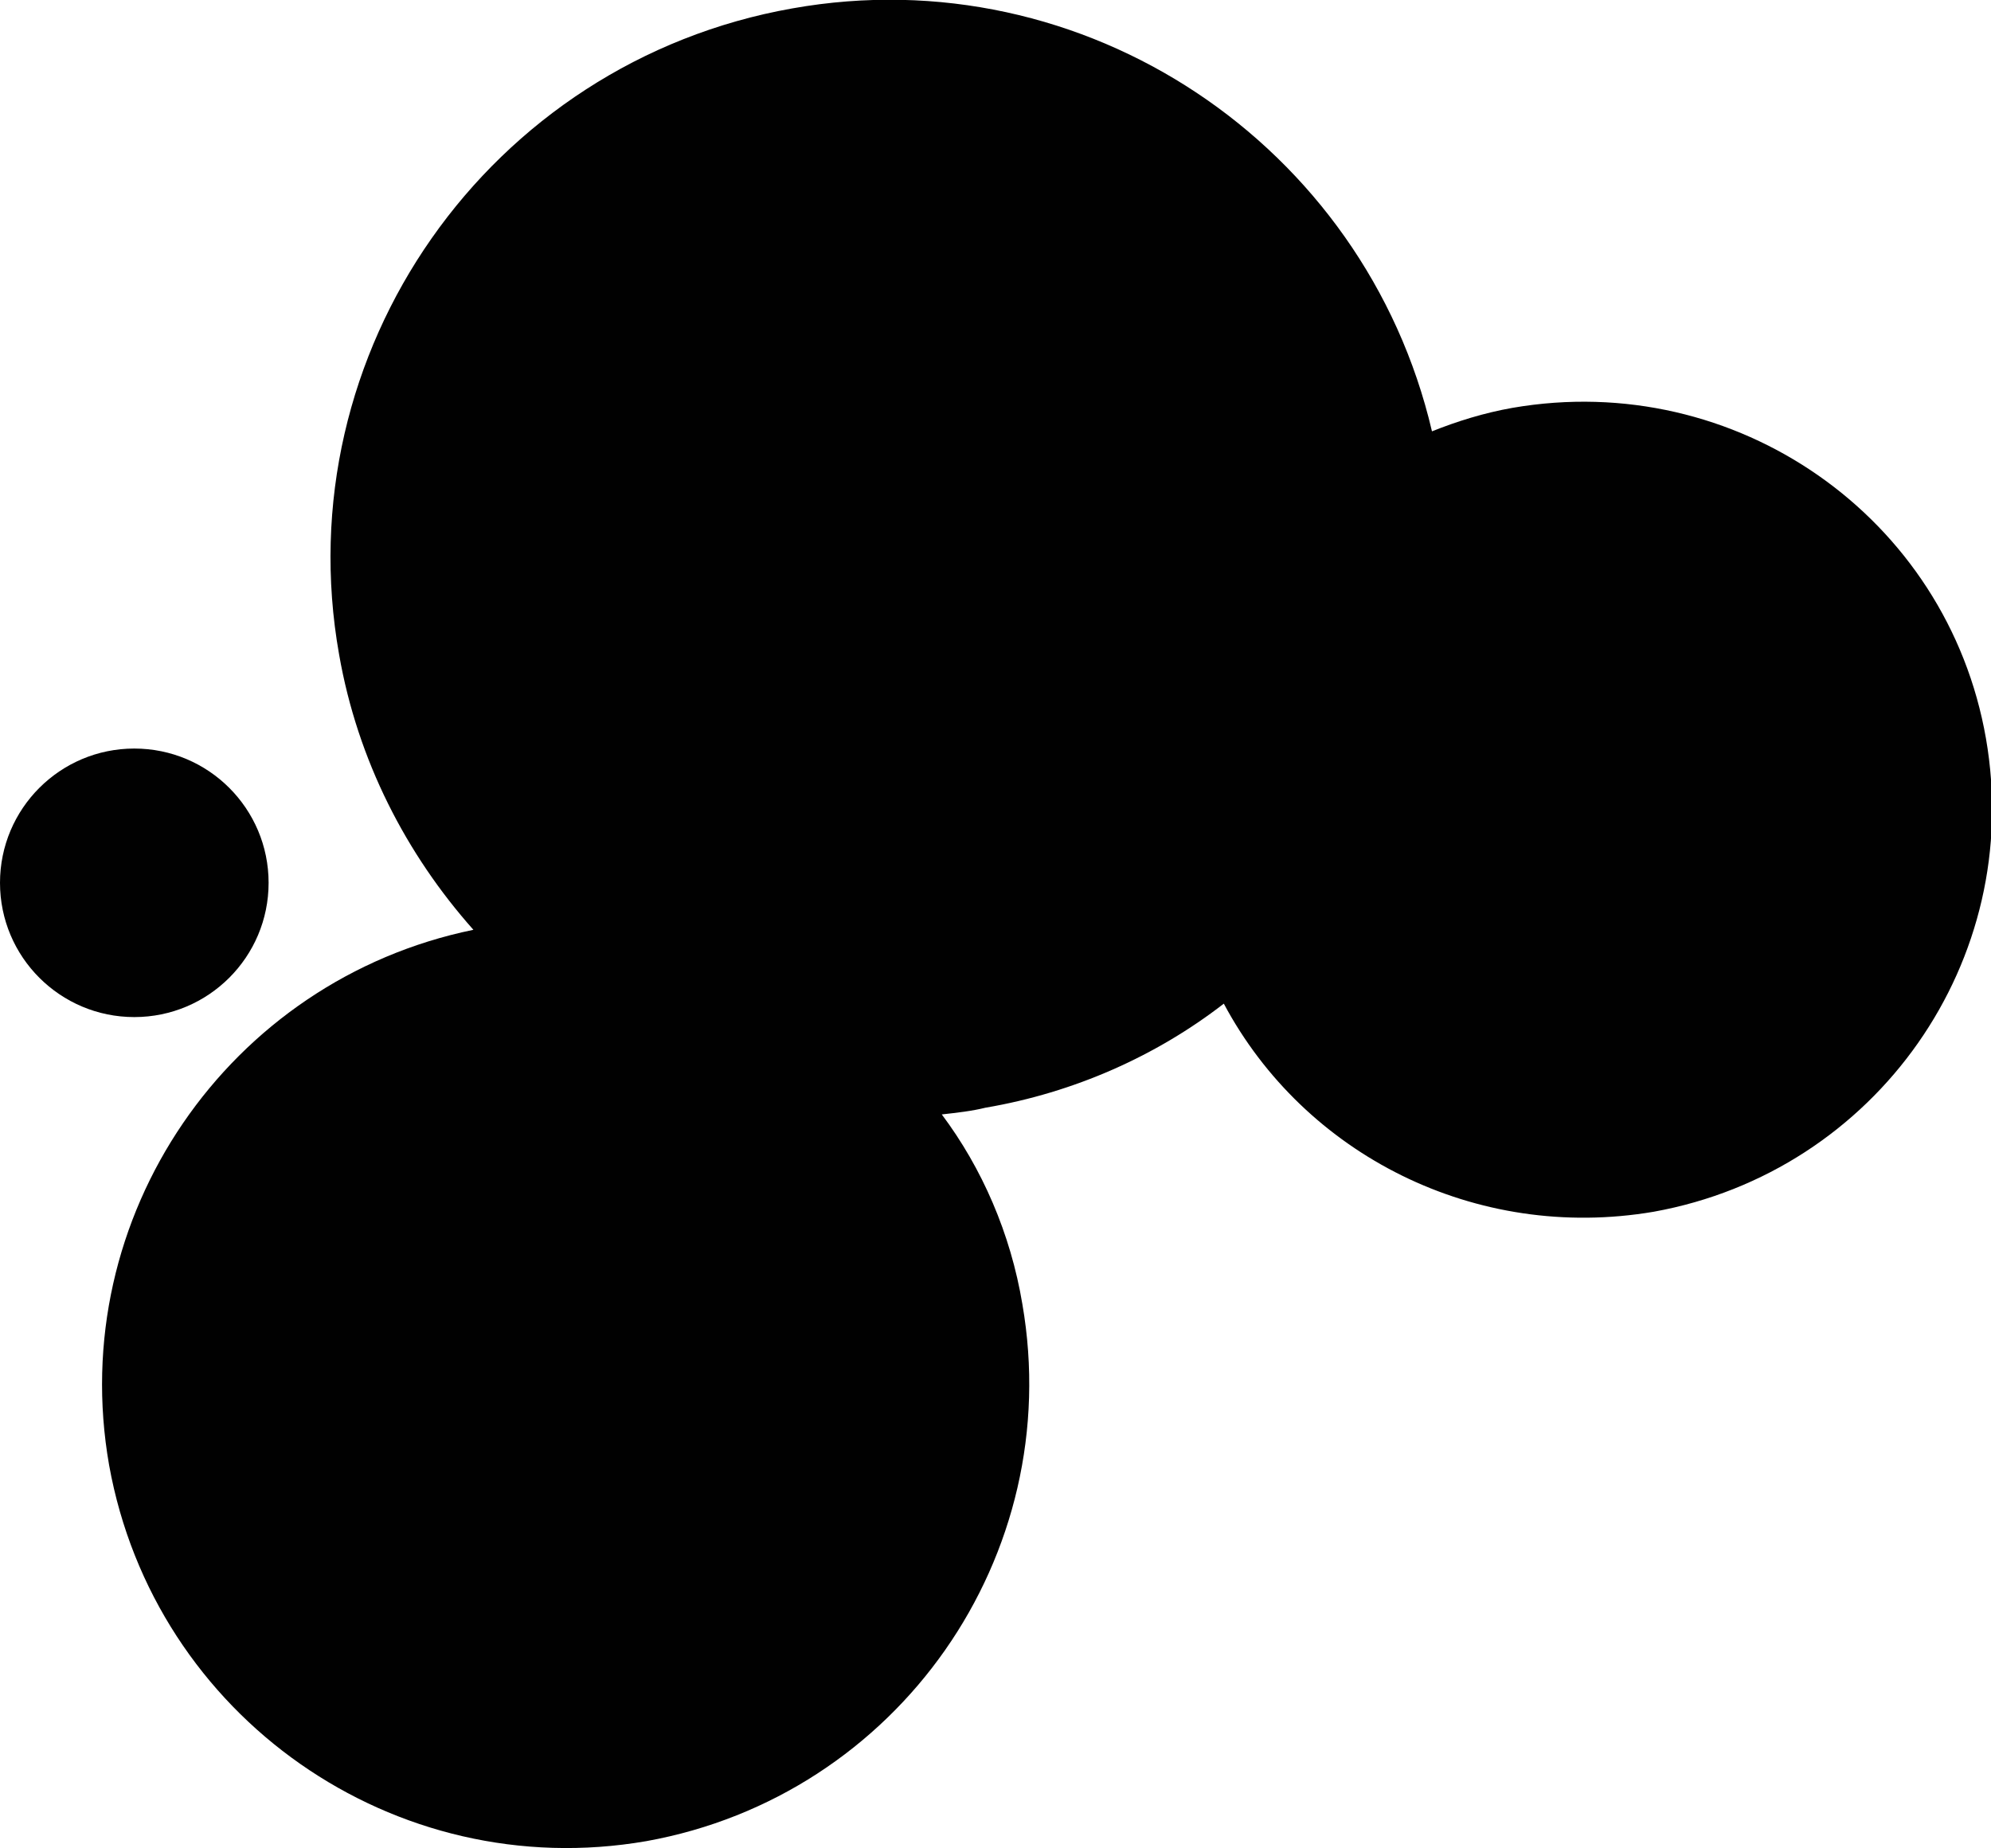
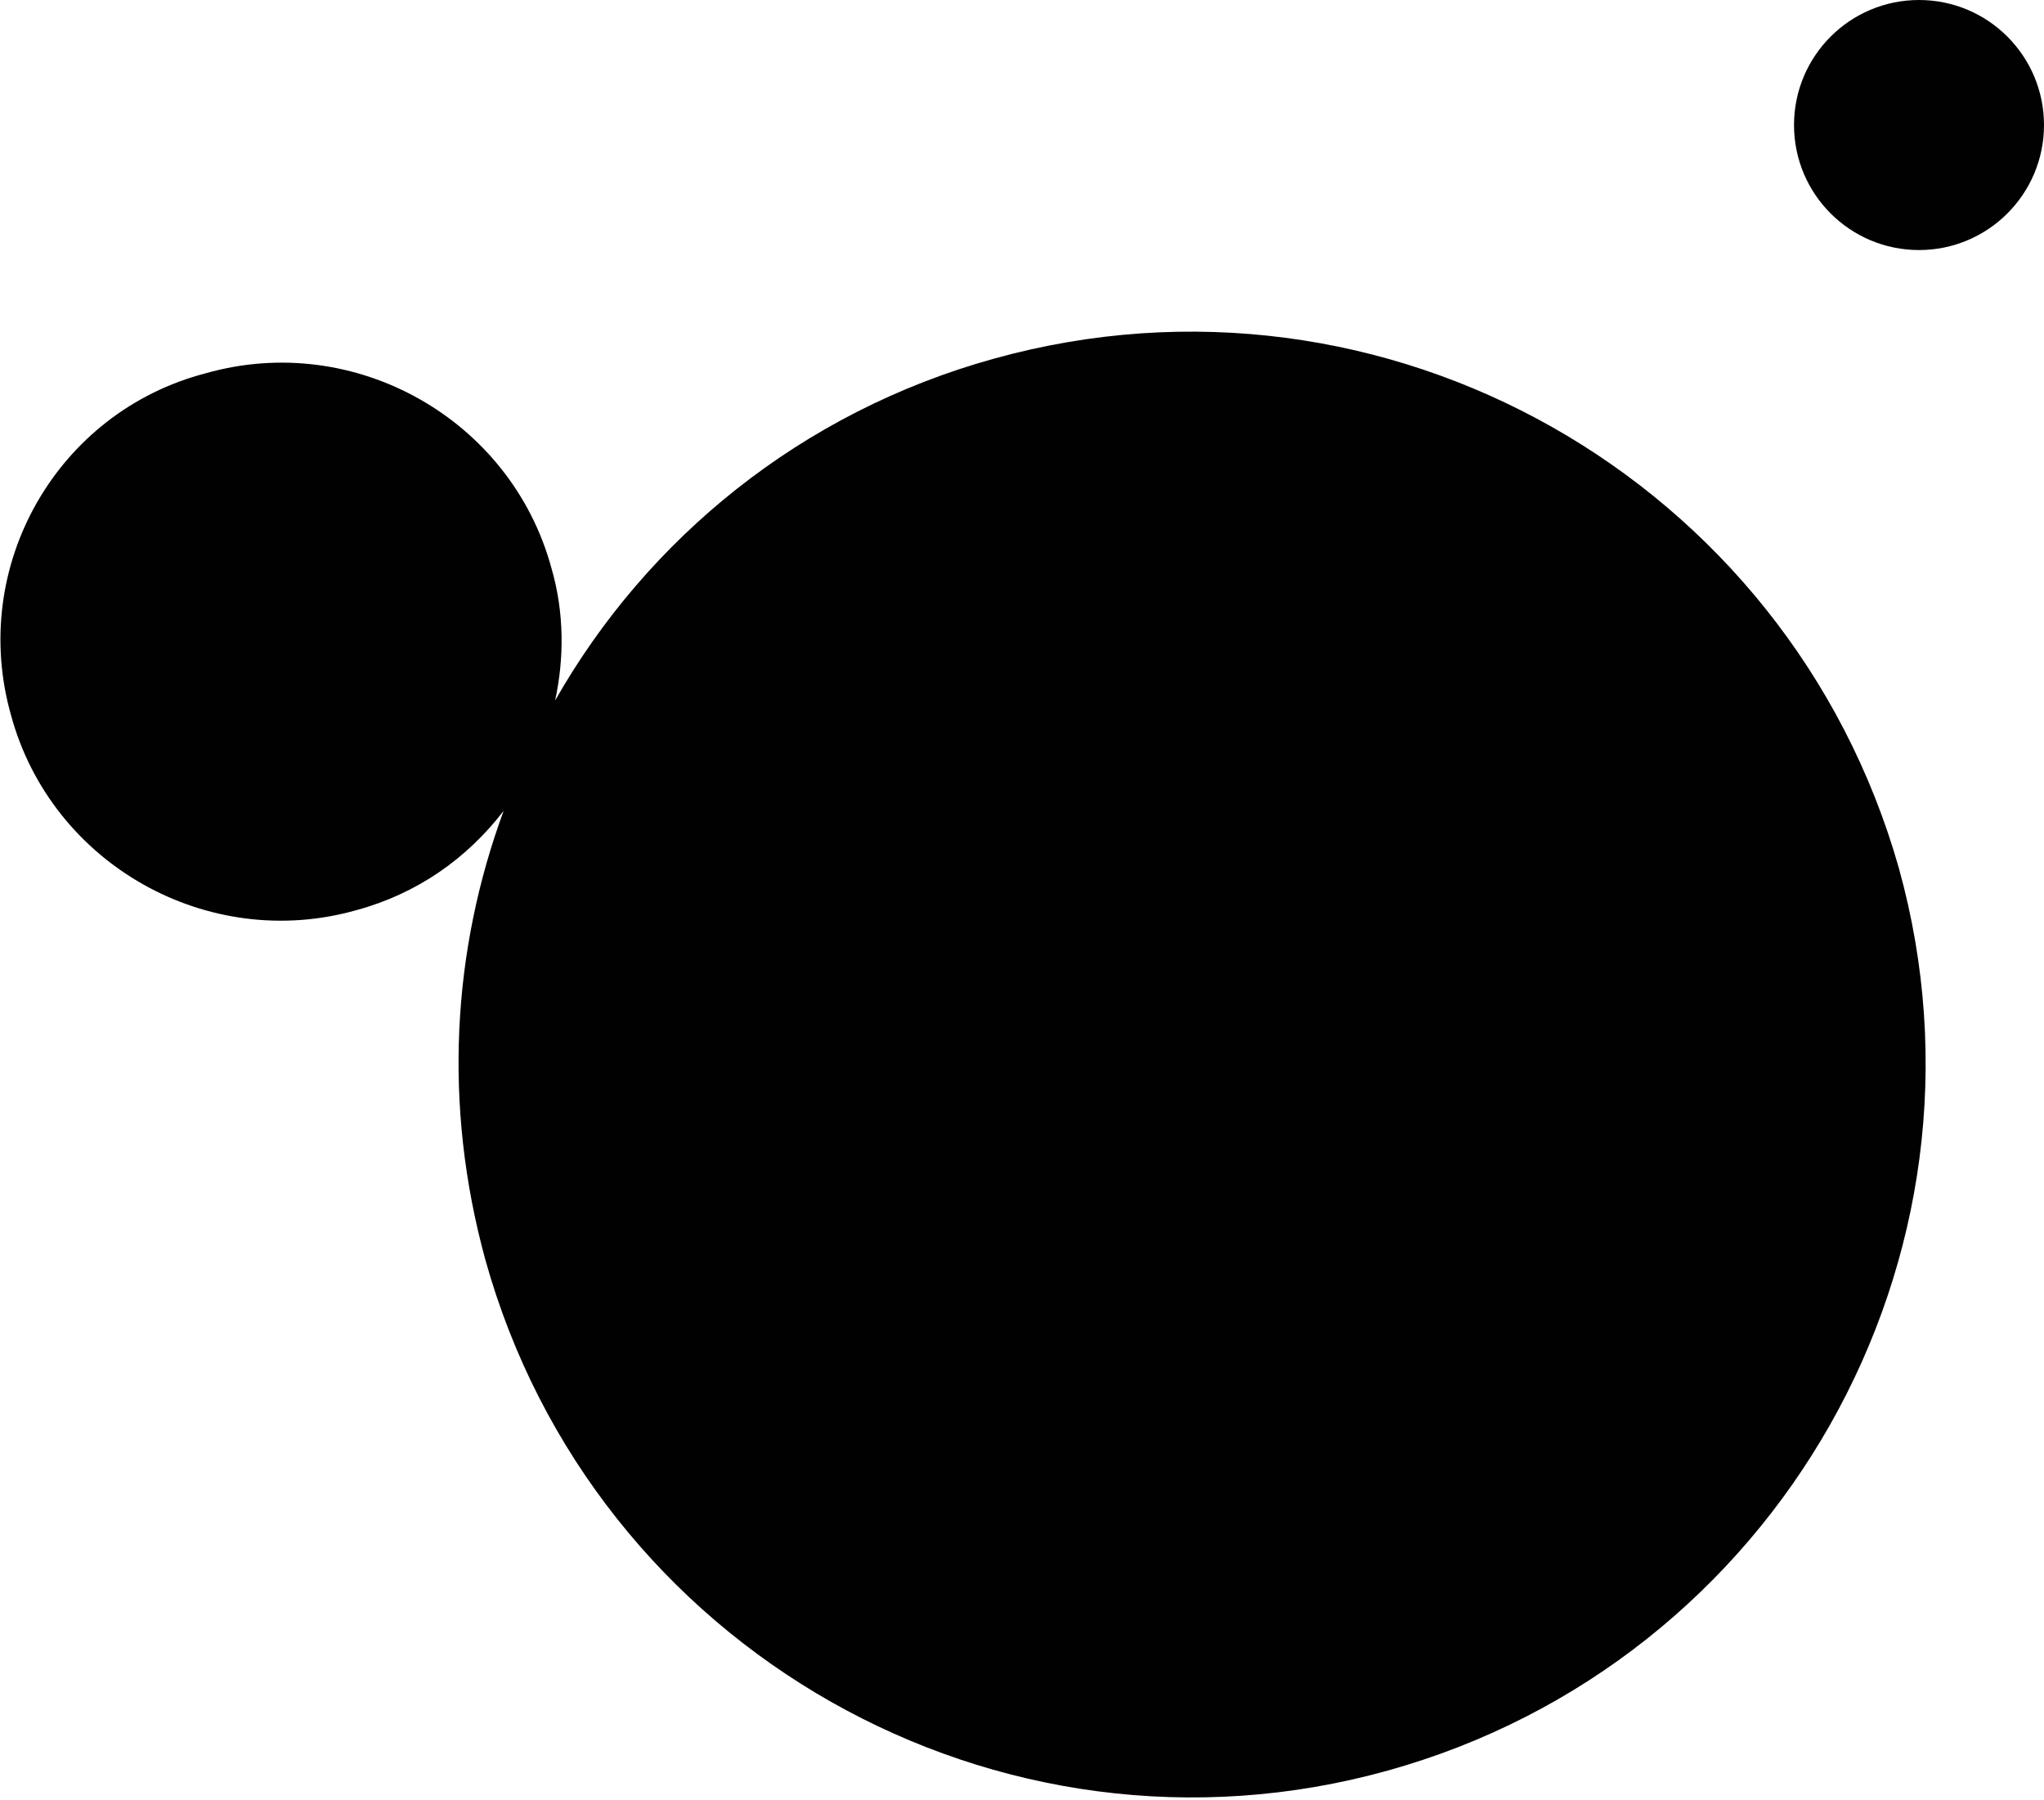
- <svg xmlns="http://www.w3.org/2000/svg" version="1.1" id="Layer_1" x="0px" y="0px" viewBox="0 0 118.6 110.1" style="enable-background:new 0 0 118.6 110.1;" xml:space="preserve">
+ <svg xmlns="http://www.w3.org/2000/svg" version="1.1" id="Layer_1" x="0px" y="0px" viewBox="0 0 111.2 97.9" style="enable-background:new 0 0 111.2 97.9;" xml:space="preserve">
  <style type="text/css">
	.st0{fill:#010101;}
</style>
  <g>
-     <circle class="st0" cx="8" cy="52.6" r="8" />
-     <path class="st0" d="M118.3,44c-2.3-13.2-14.9-22-28.2-19.7c-1.7,0.3-3.3,0.8-4.8,1.4C81.3,8.6,64.6-2.6,47.2,0.5   C29.1,3.7,17,21,20.2,39c1.1,6.3,4,11.9,8,16.4c-14.6,3-24.3,17.1-21.7,31.9c2.7,15,17,25,32,22.4c15-2.7,25-17,22.4-32   c-0.7-4.2-2.4-8.1-4.8-11.3c0.9-0.1,1.8-0.2,2.6-0.4c5.3-0.9,10.2-3.1,14.2-6.2c4.8,9,15,14.2,25.6,12.4   C111.8,69.8,120.6,57.2,118.3,44z" />
+     <path class="st0" d="M54.1,19.5c-10.5,2.9-18.9,9.8-23.9,18.6c0.5-2.3,0.5-4.8-0.2-7.2c-2.2-8.1-10.7-12.9-18.8-10.6   C3.1,22.4-1.7,30.8,0.6,38.9c2.2,8.1,10.7,12.9,18.8,10.6c3.3-0.9,6-2.8,8-5.4c-2.8,7.6-3.3,16-1,24.4   c5.9,21.2,27.9,33.7,49.1,27.8s33.7-27.9,27.8-49.1C97.3,26.1,75.4,13.6,54.1,19.5z" />
+     <circle class="st0" cx="104.4" cy="6.8" r="6.8" />
  </g>
</svg>
